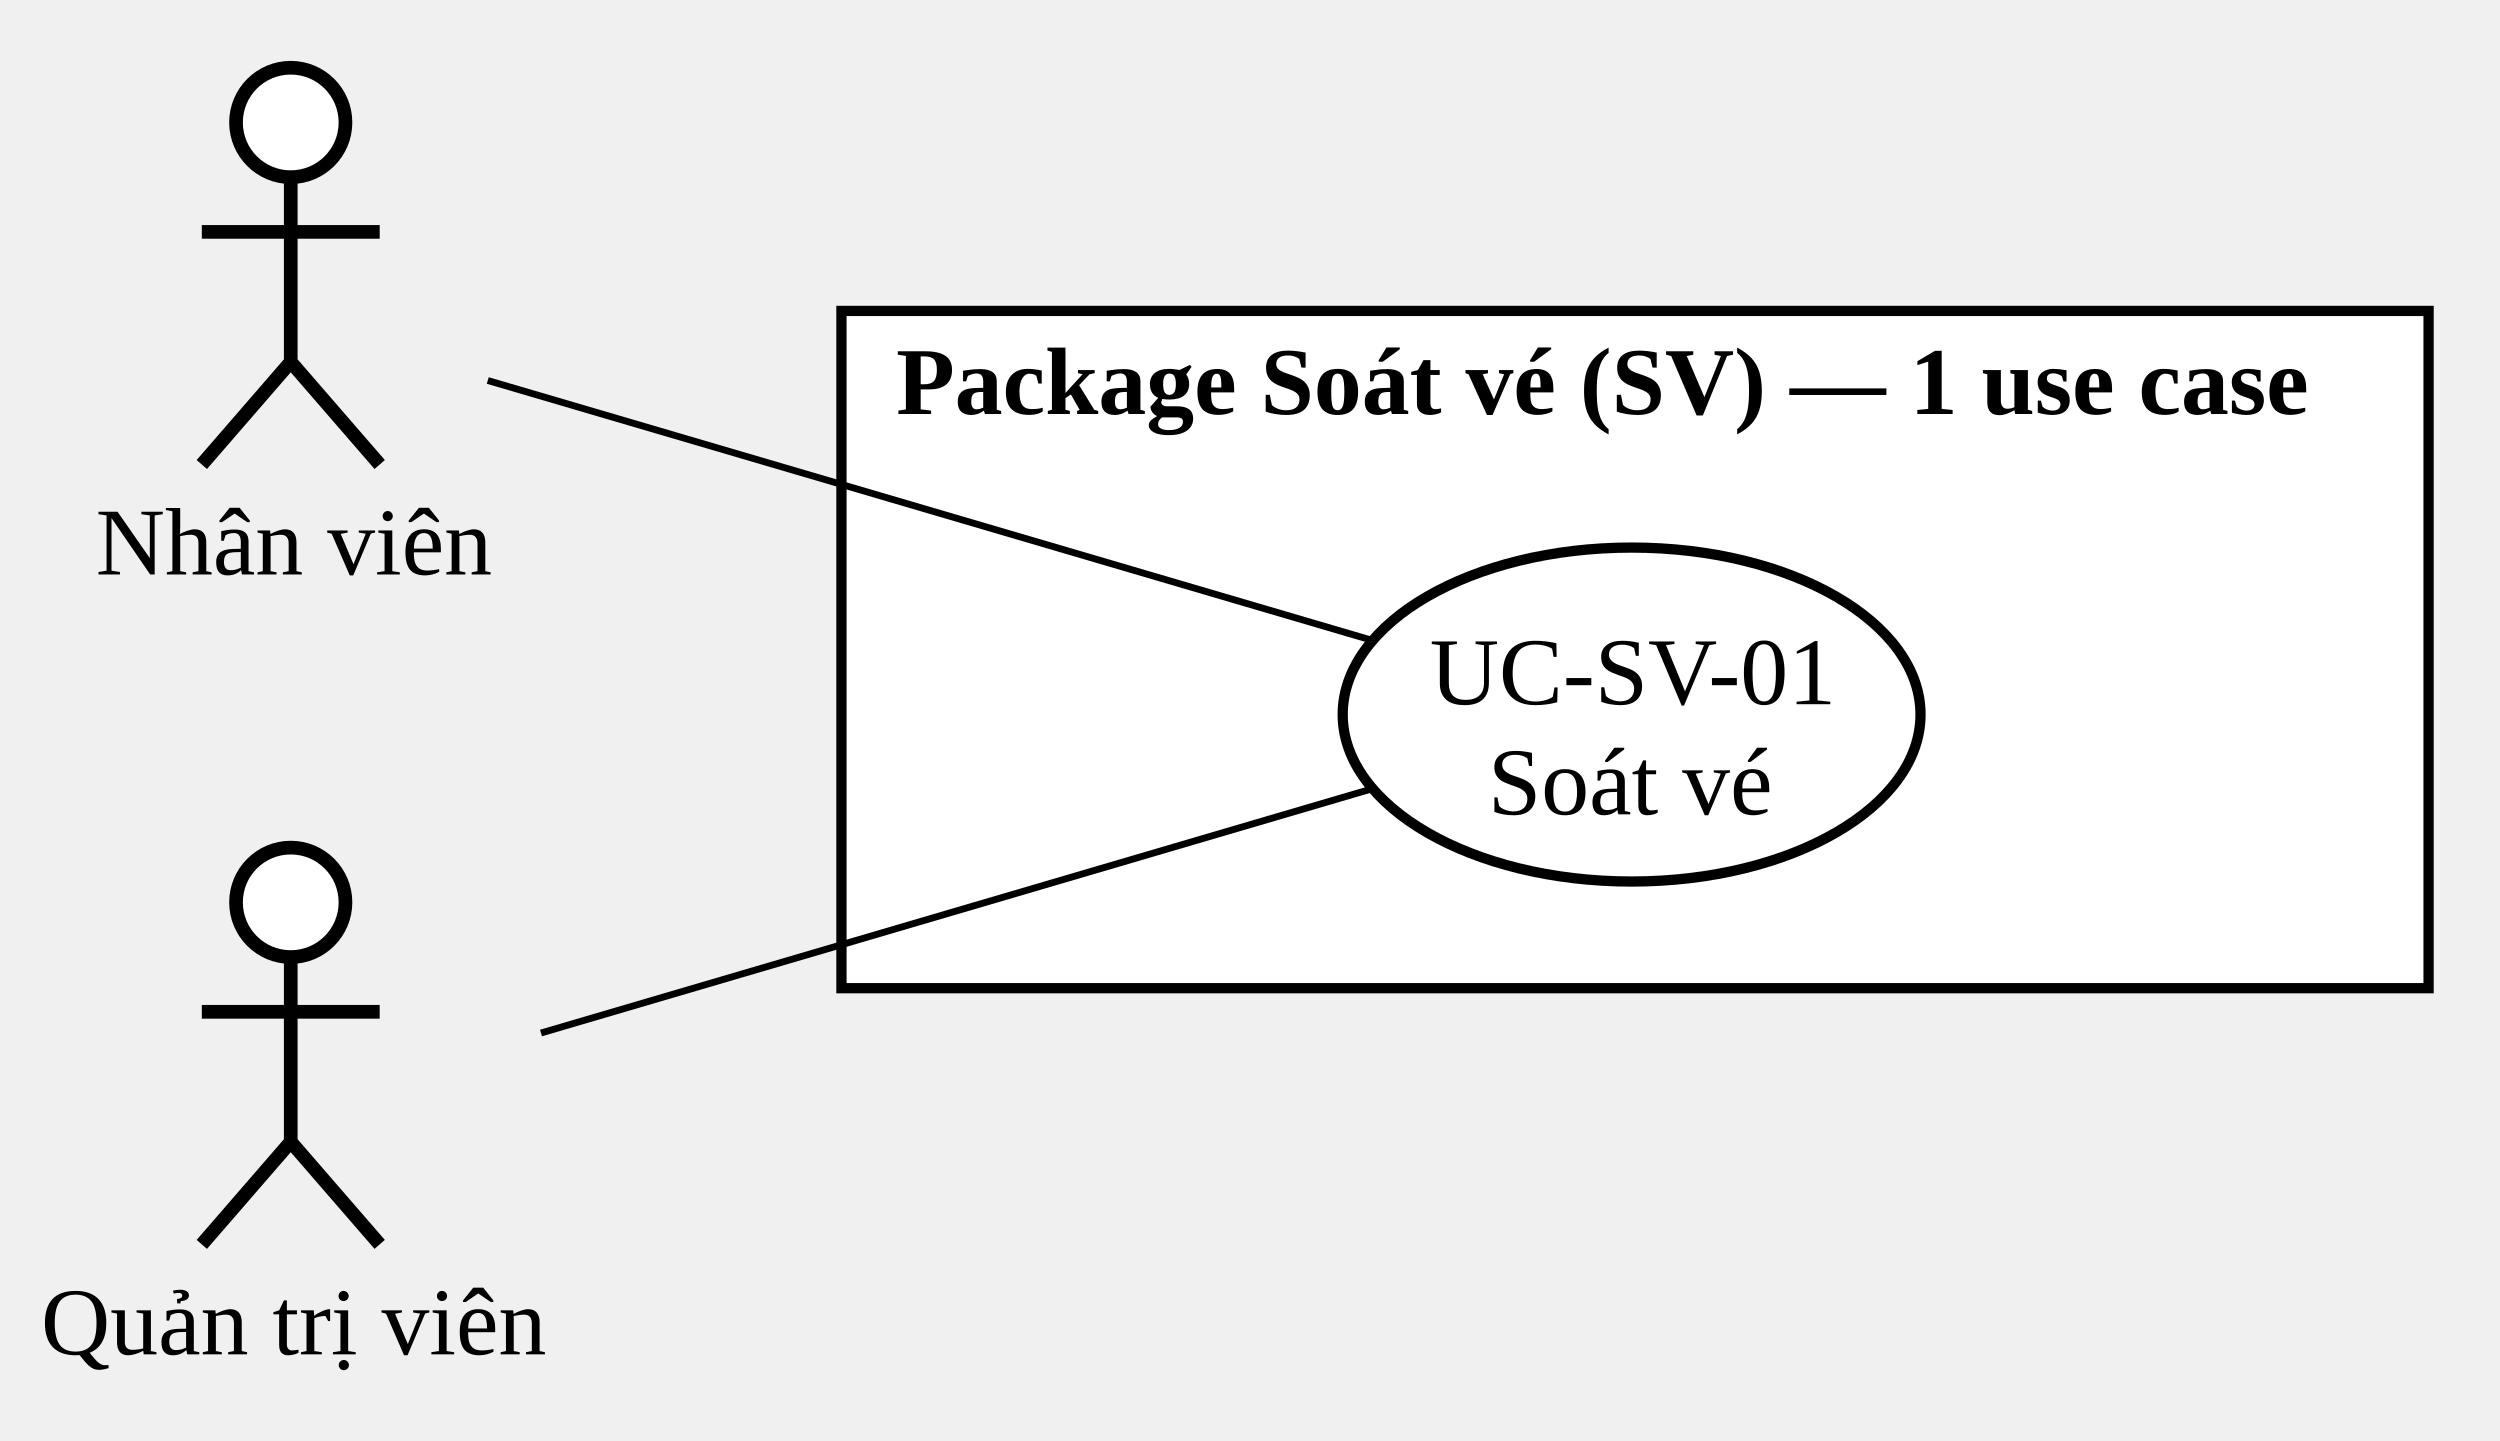
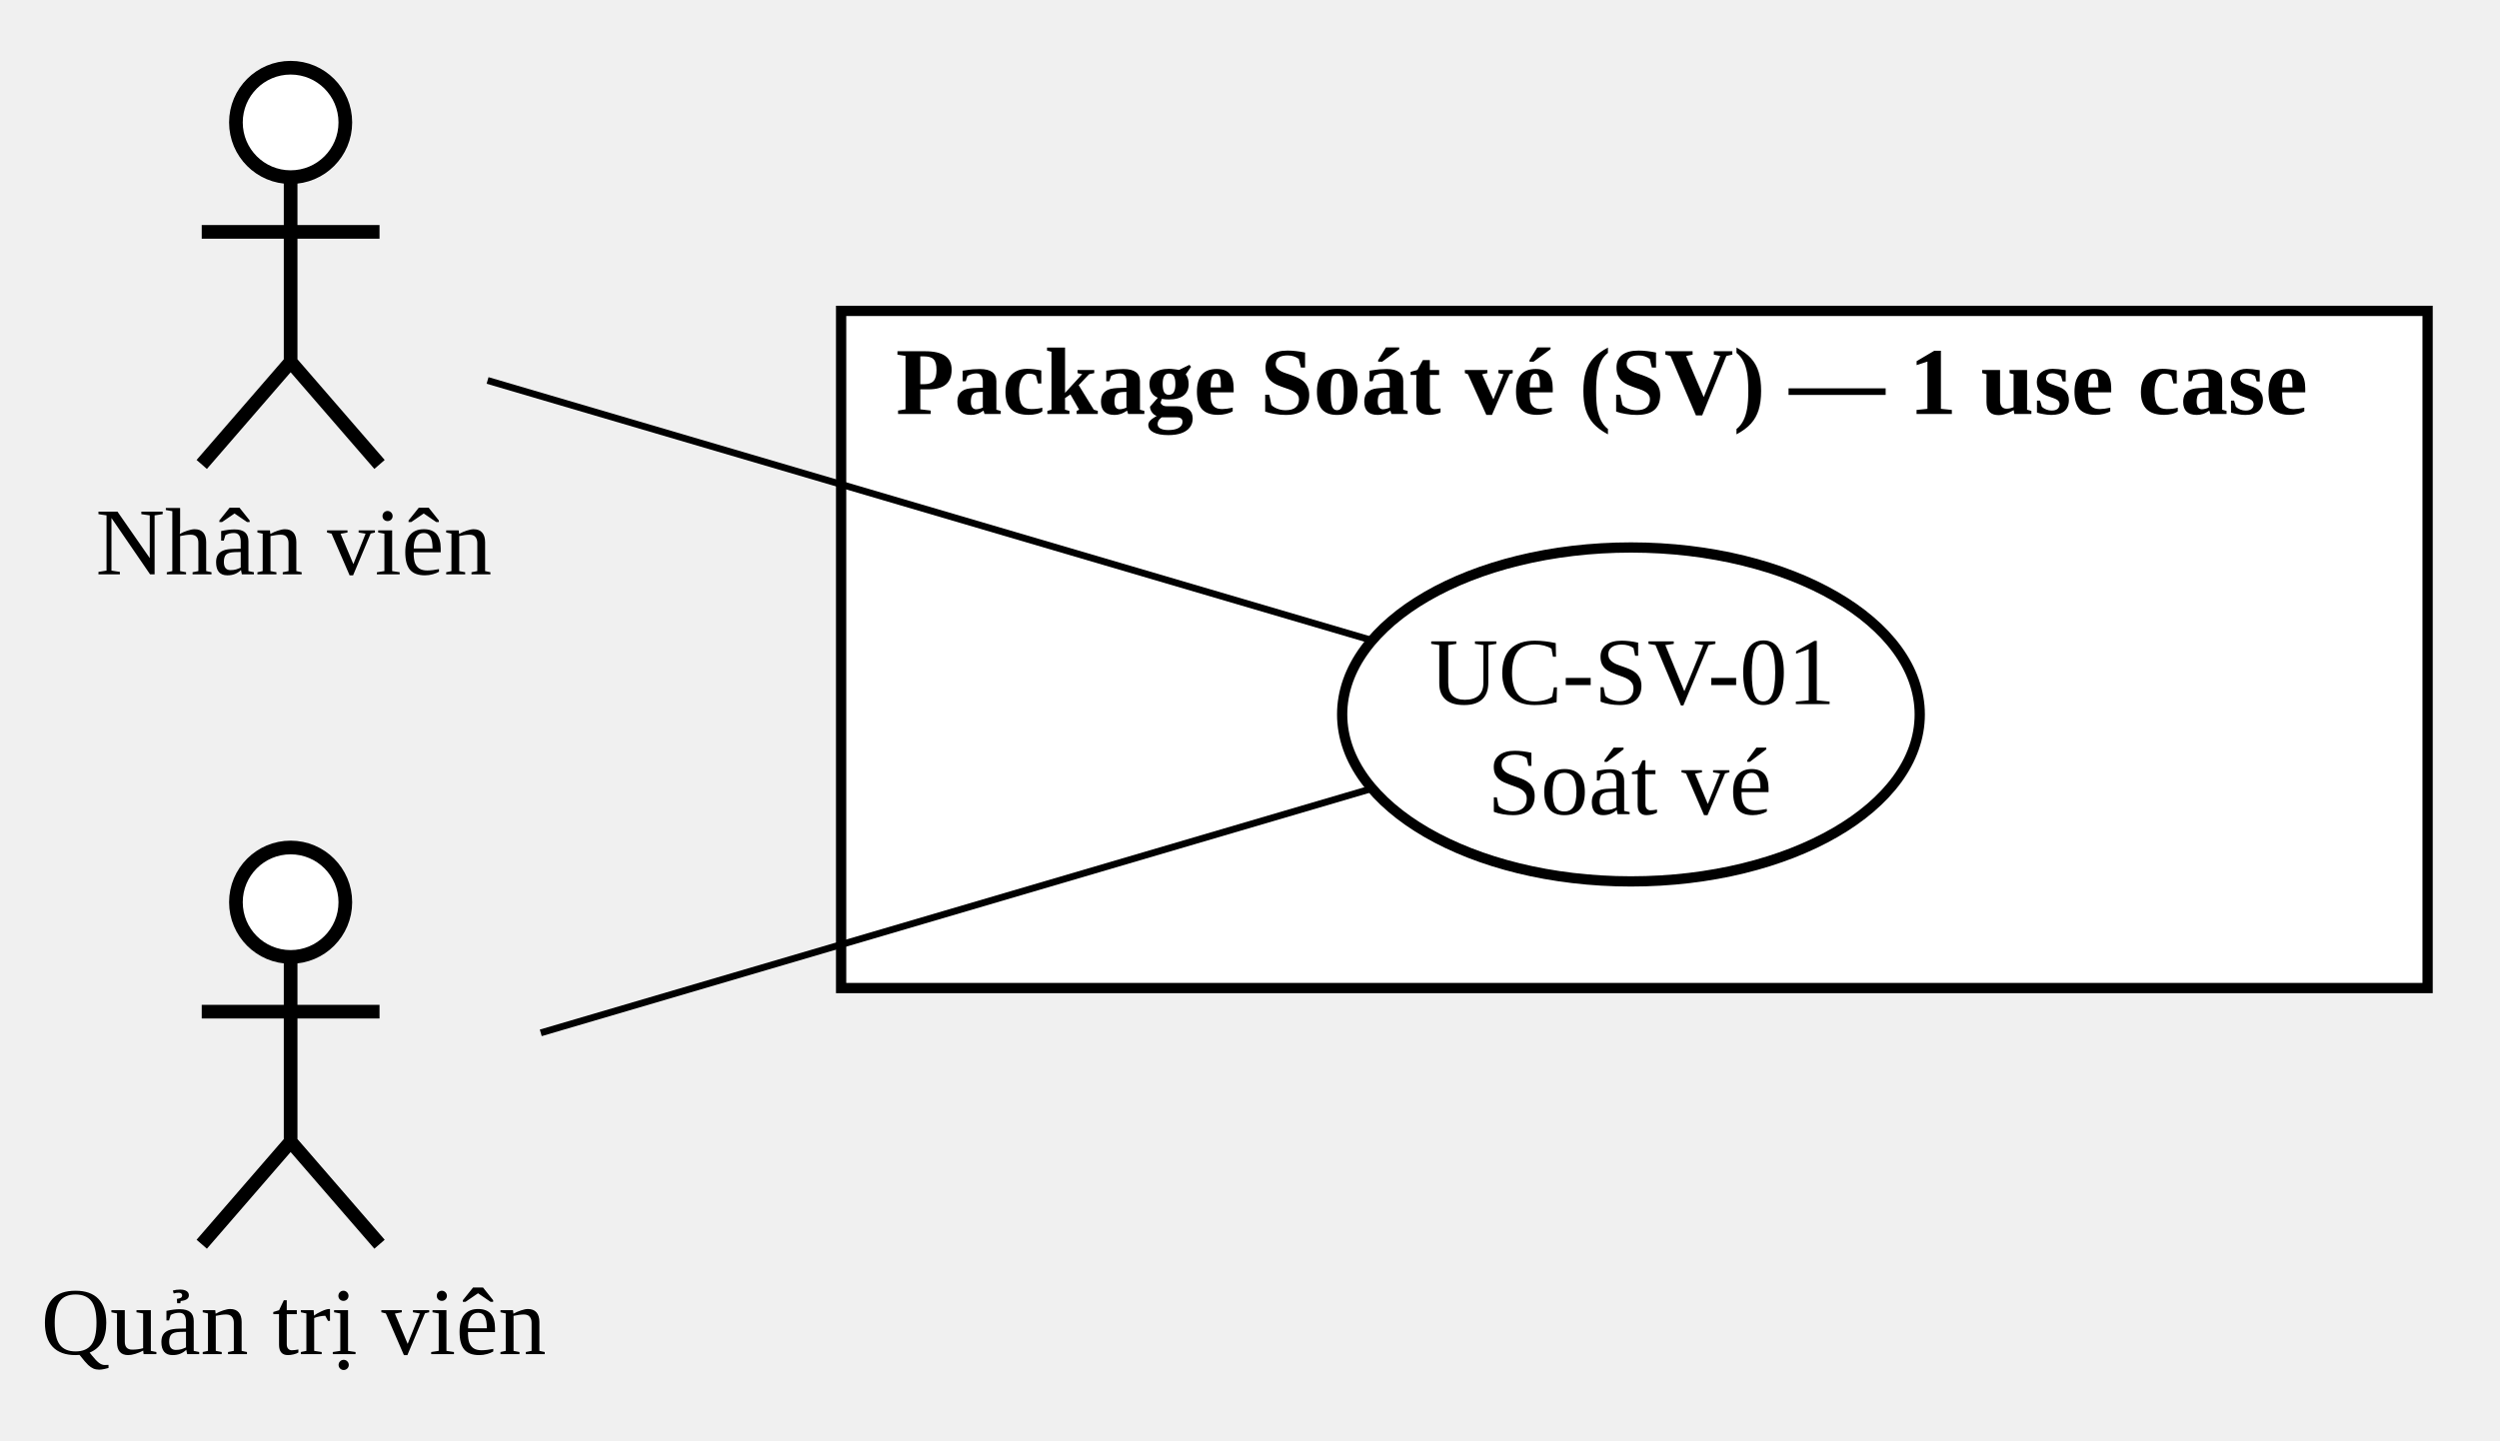
- <svg xmlns="http://www.w3.org/2000/svg" contentScriptType="application/ecmascript" contentStyleType="text/css" height="329.688px" preserveAspectRatio="none" style="width:571px;height:329px;" version="1.1" viewBox="0 0 571 329" width="571.875px" zoomAndPan="magnify">
+ <svg xmlns="http://www.w3.org/2000/svg" height="329.688" preserveAspectRatio="none" version="1.1" viewBox="0 0 571 329" width="571.875" overflow="hidden">
  <defs />
  <g>
    <rect fill="#FFFFFF" height="154.688" style="stroke: #000000; stroke-width: 2.344;" width="362.5" x="192.188" y="71.016" />
    <text fill="#000000" font-family="Times New Roman" font-size="21.875" font-weight="bold" lengthAdjust="spacingAndGlyphs" textLength="337.5" x="204.688" y="94.563">Package Soát vé (SV) — 1 use case</text>
    <ellipse cx="372.659" cy="163.202" fill="#FFFFFF" rx="65.987" ry="38.139" style="stroke: #000000; stroke-width: 2.344;" />
    <text fill="#000000" font-family="Times New Roman" font-size="21.875" lengthAdjust="spacingAndGlyphs" textLength="92.188" x="326.565" y="160.835">UC-SV-01</text>
    <text fill="#000000" font-family="Times New Roman" font-size="21.875" lengthAdjust="spacingAndGlyphs" textLength="65.625" x="339.846" y="185.989">Soát vé</text>
    <ellipse cx="66.406" cy="27.969" fill="#FFFFFF" rx="12.5" ry="12.5" style="stroke: #000000; stroke-width: 3.125;" />
    <path d="M66.406,40.469 L66.406,82.656 M46.094,52.969 L86.719,52.969 M66.406,82.656 L46.094,106.094 M66.406,82.656 L86.719,106.094 " fill="none" style="stroke: #000000; stroke-width: 3.125;" />
    <text fill="#000000" font-family="Times New Roman" font-size="21.875" lengthAdjust="spacingAndGlyphs" textLength="89.062" x="21.875" y="131.204">Nhân viên</text>
    <ellipse cx="66.406" cy="206.094" fill="#FFFFFF" rx="12.5" ry="12.5" style="stroke: #000000; stroke-width: 3.125;" />
    <path d="M66.406,218.594 L66.406,260.781 M46.094,231.094 L86.719,231.094 M66.406,260.781 L46.094,284.219 M66.406,260.781 L86.719,284.219 " fill="none" style="stroke: #000000; stroke-width: 3.125;" />
    <text fill="#000000" font-family="Times New Roman" font-size="21.875" lengthAdjust="spacingAndGlyphs" textLength="114.062" x="9.375" y="309.329">Quản trị viên</text>
    <path d="M111.406,86.906 C164.438,102.484 254.344,128.906 313.219,146.203 " fill="none" id="A_NV-UC_SV_01" style="stroke: #000000; stroke-width: 1.562;" />
    <path d="M123.562,235.938 C177.234,220.156 258.172,196.375 312.75,180.344 " fill="none" id="A_QTV-UC_SV_01" style="stroke: #000000; stroke-width: 1.562;" />
  </g>
</svg>
